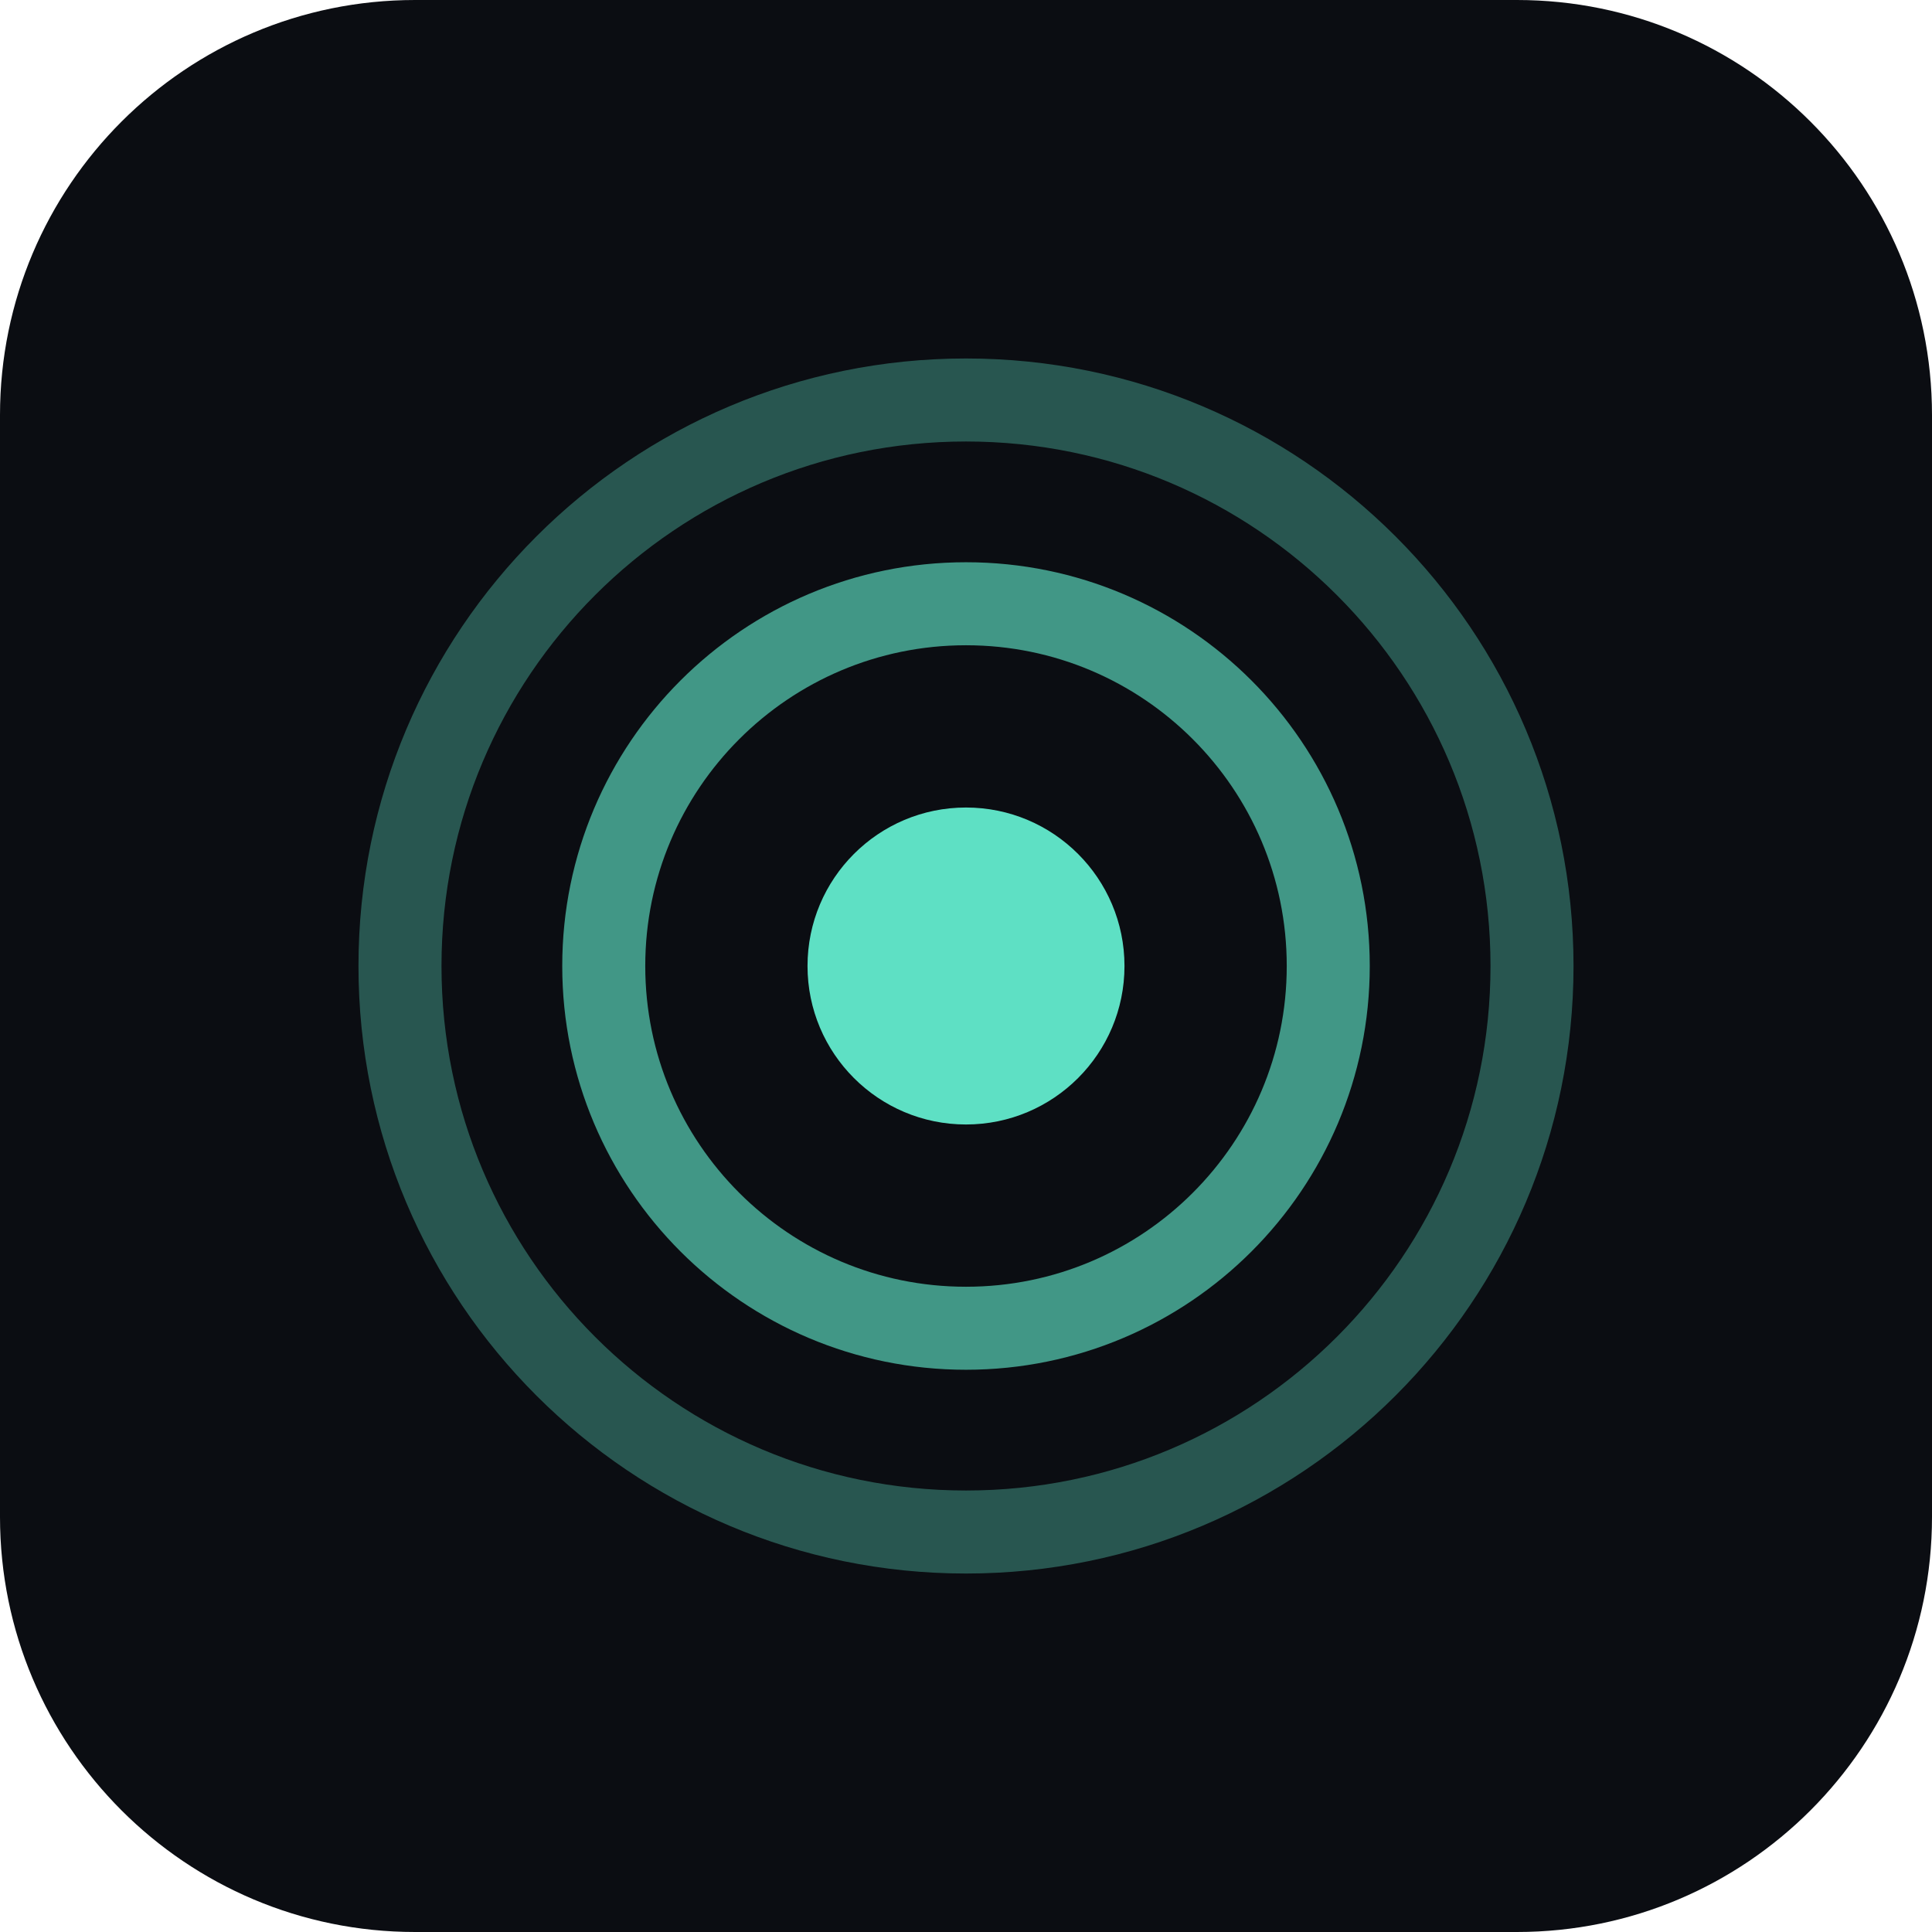
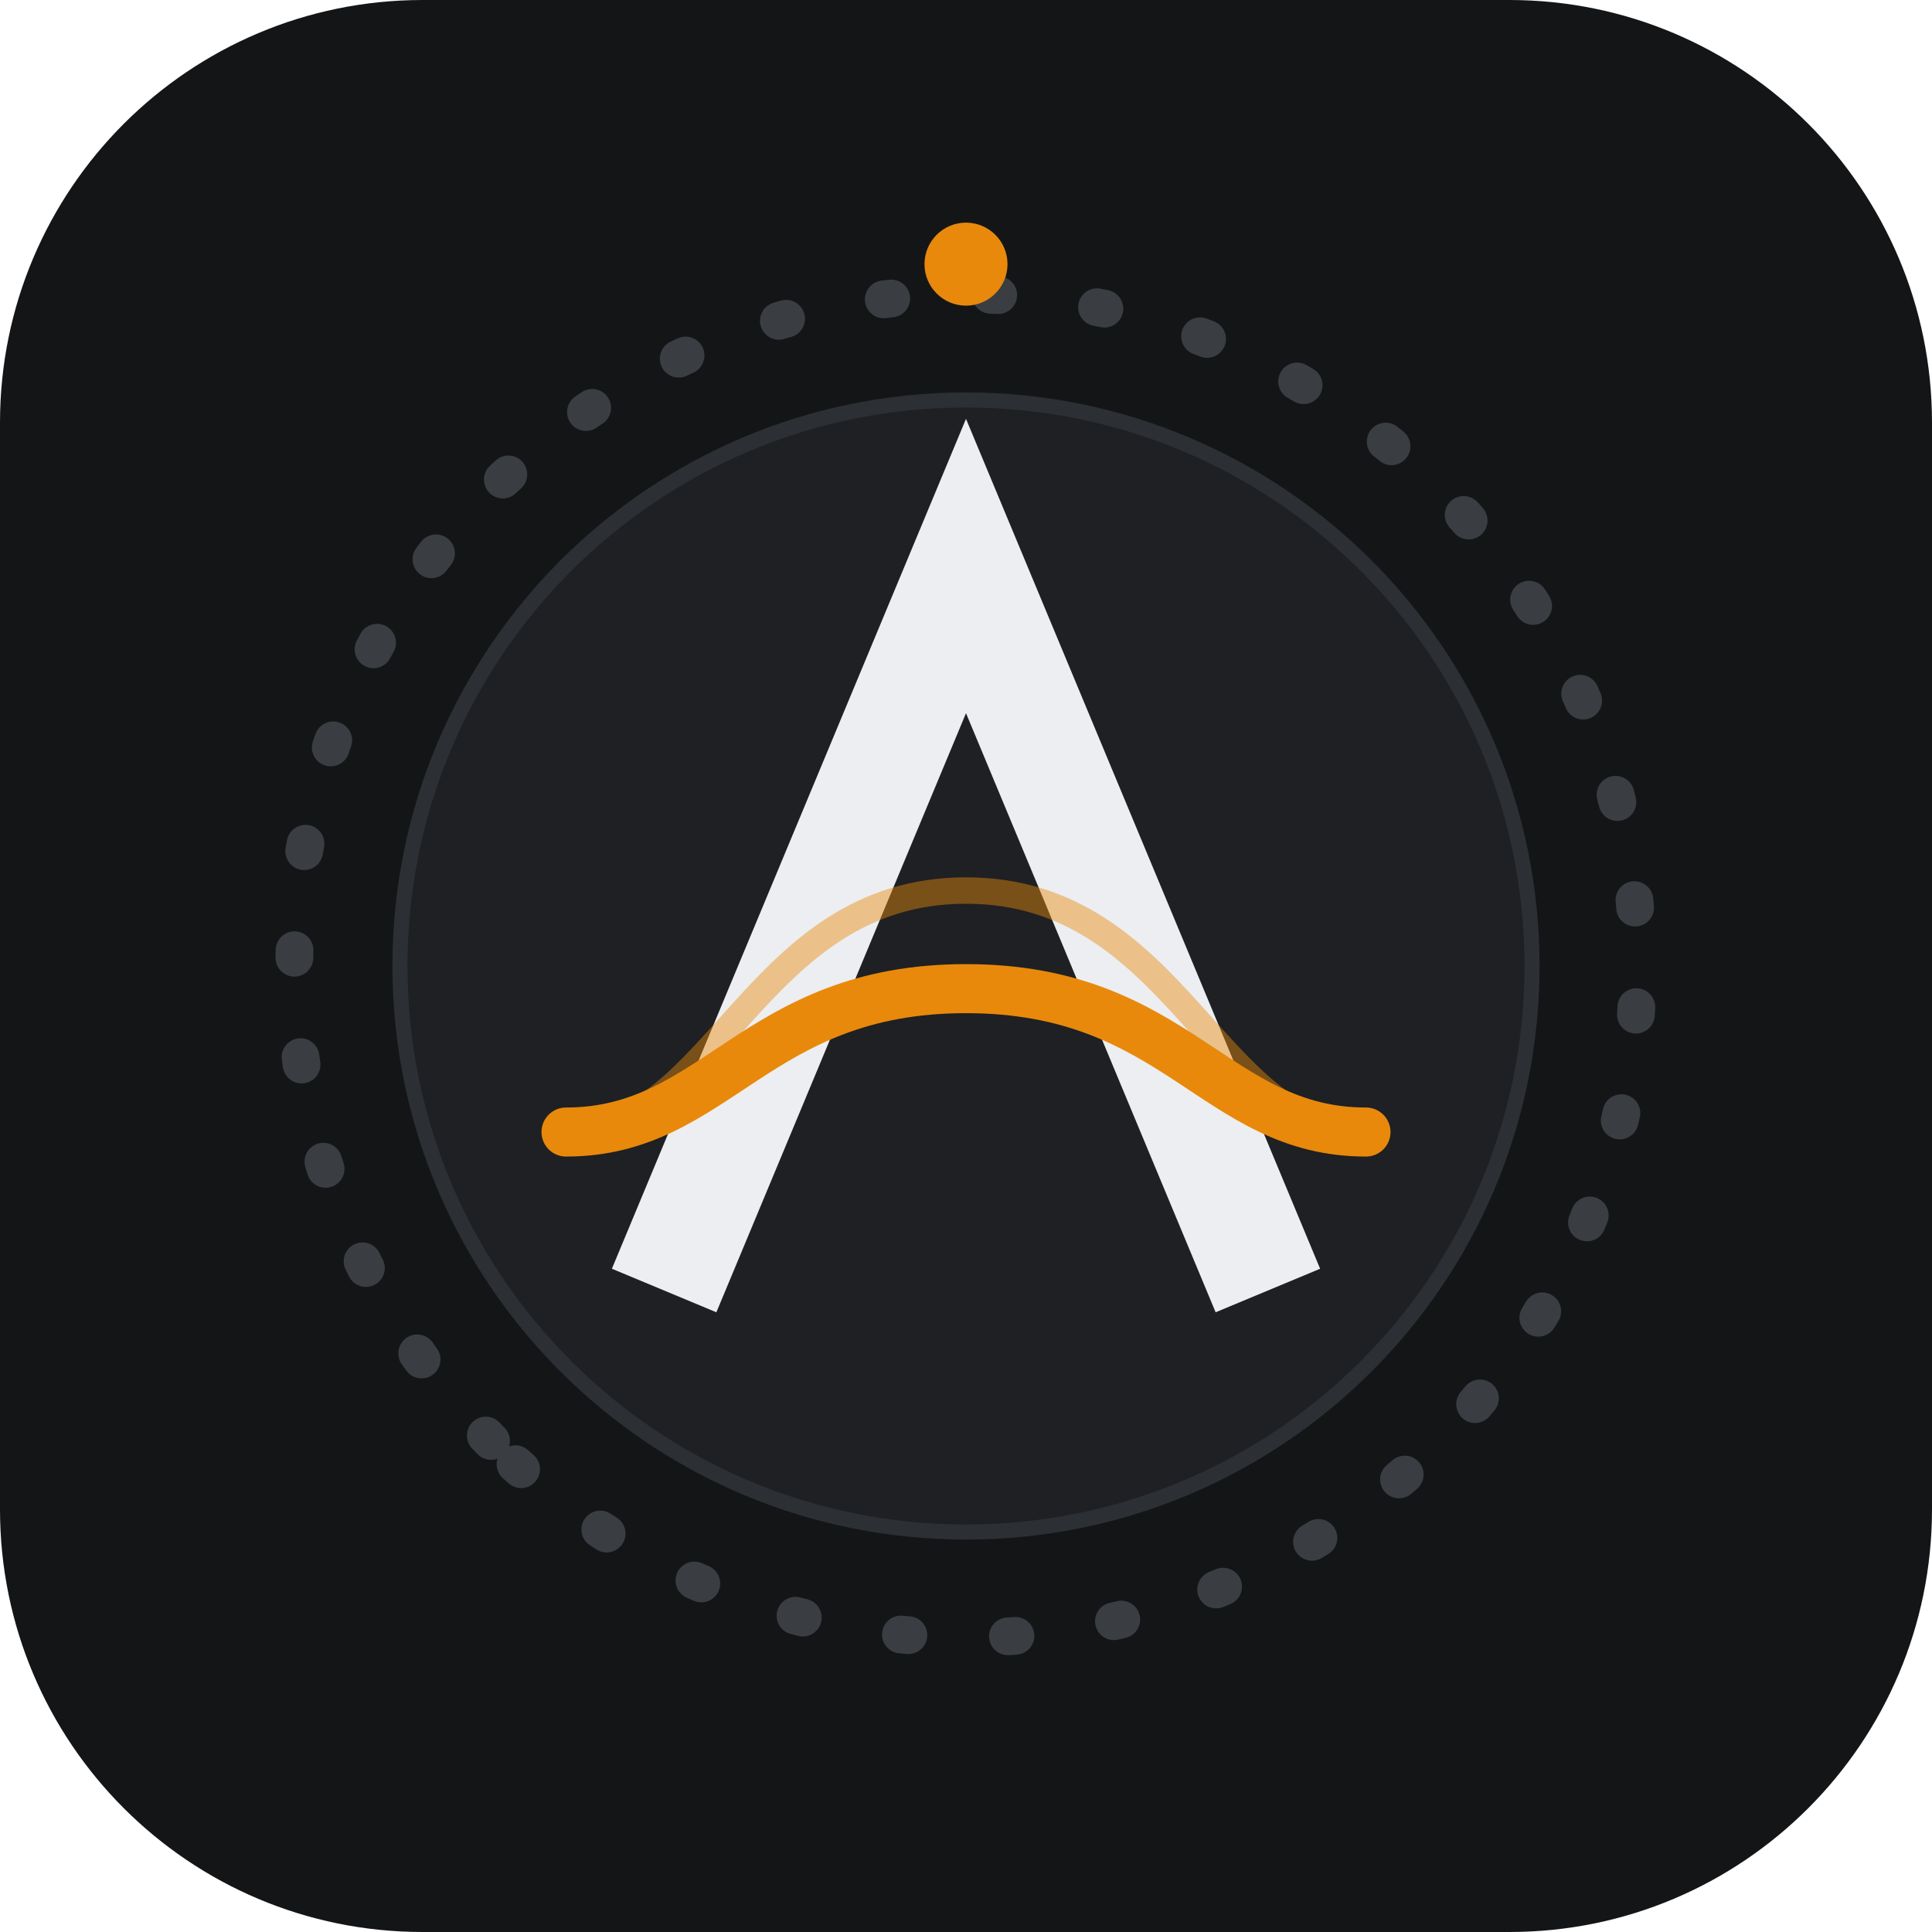
<svg xmlns="http://www.w3.org/2000/svg" viewBox="0 0 512 512">
-   <rect width="512" height="512" rx="110" fill="#0b0d12" />
-   <circle cx="256" cy="256" r="150" fill="none" stroke="#5ee0c4" stroke-width="22" opacity=".35" />
-   <circle cx="256" cy="256" r="96" fill="none" stroke="#5ee0c4" stroke-width="22" opacity=".65" />
-   <circle cx="256" cy="256" r="42" fill="#5ee0c4" />
+   <rect width="512" height="512" rx="112" fill="#141517" />
+   <circle cx="256" cy="256" r="178" fill="none" stroke="#3A3D42" stroke-width="10" stroke-dasharray="2 26.4" stroke-linecap="round" transform="rotate(135 256 256)" />
+   <circle cx="256" cy="256" r="150" fill="#1E2023" stroke="#2C2F33" stroke-width="4" />
+   <polyline points="176,342 256,150 336,342" fill="none" stroke="#ECEEF1" stroke-width="30" />
+   <path d="M150 300 C 190 300, 200 262, 256 262 S 322 300, 362 300" fill="none" stroke="#E8890C" stroke-width="13" stroke-linecap="round" />
+   <path d="M150 300 C 190 300, 200 236, 256 236 S 322 300, 362 300" fill="none" stroke="#E8890C" stroke-width="7" stroke-linecap="round" opacity=".45" />
+   <circle cx="256" cy="70" r="11" fill="#E8890C" />
</svg>
